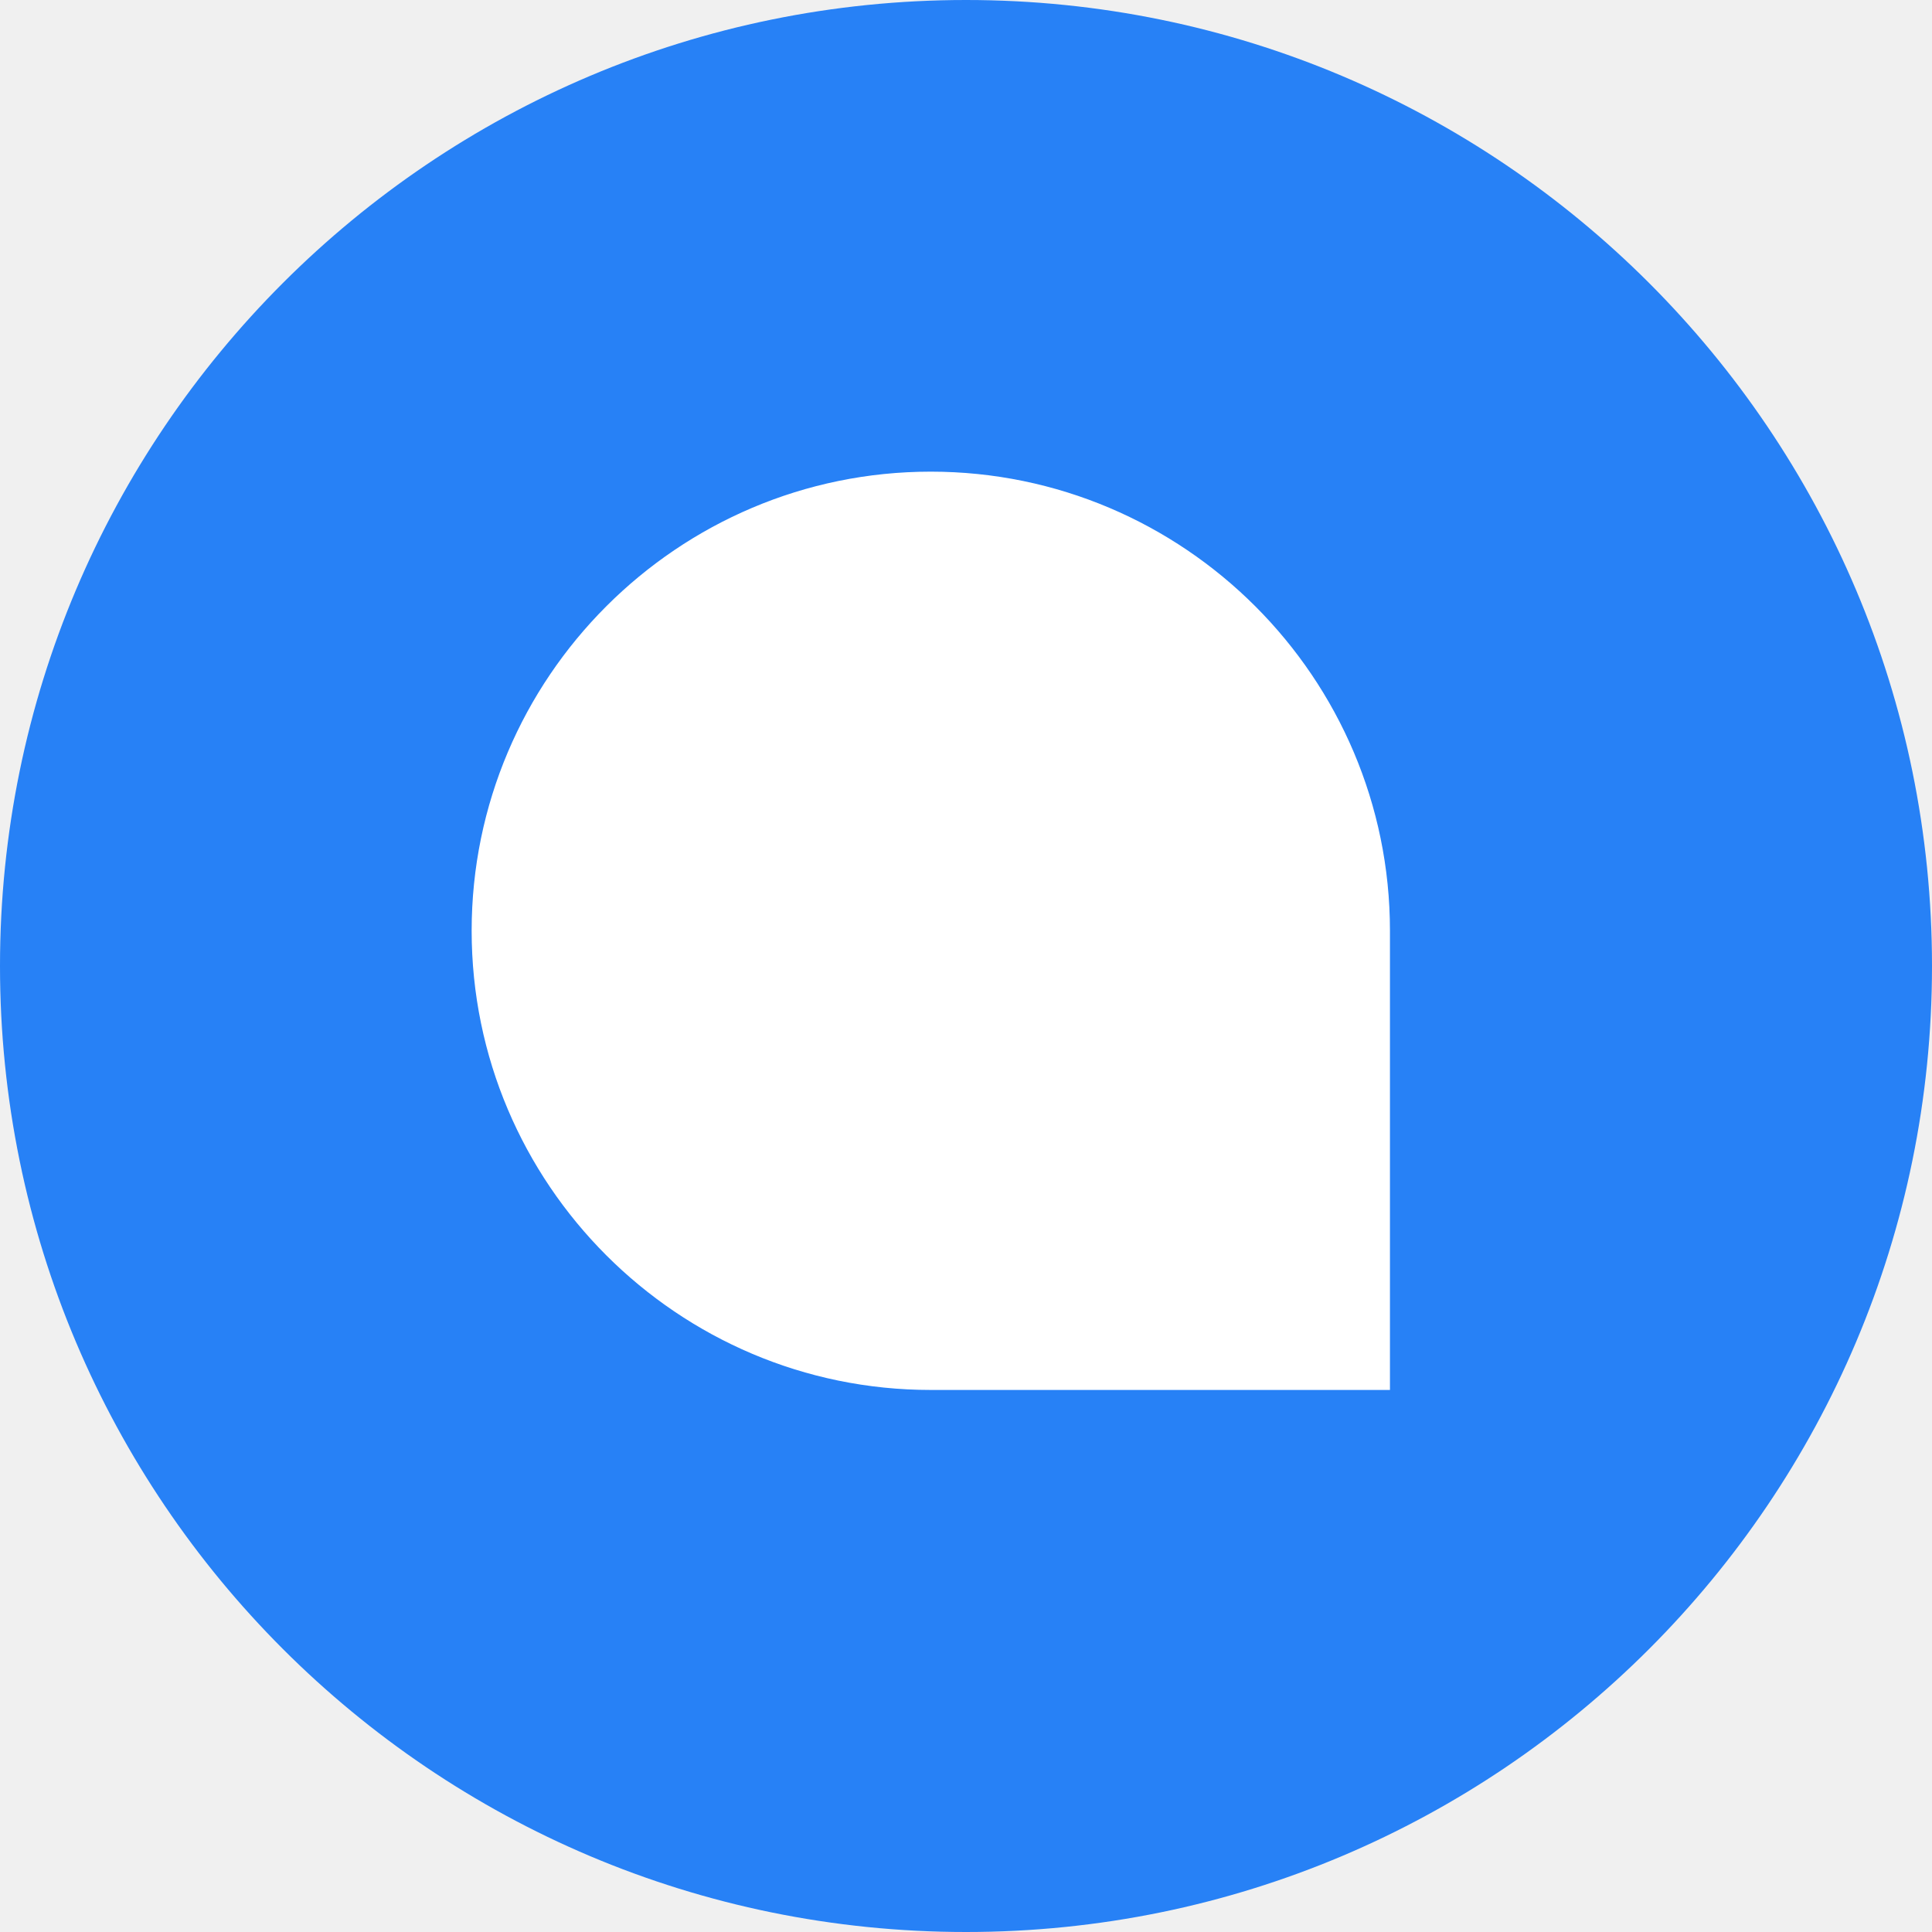
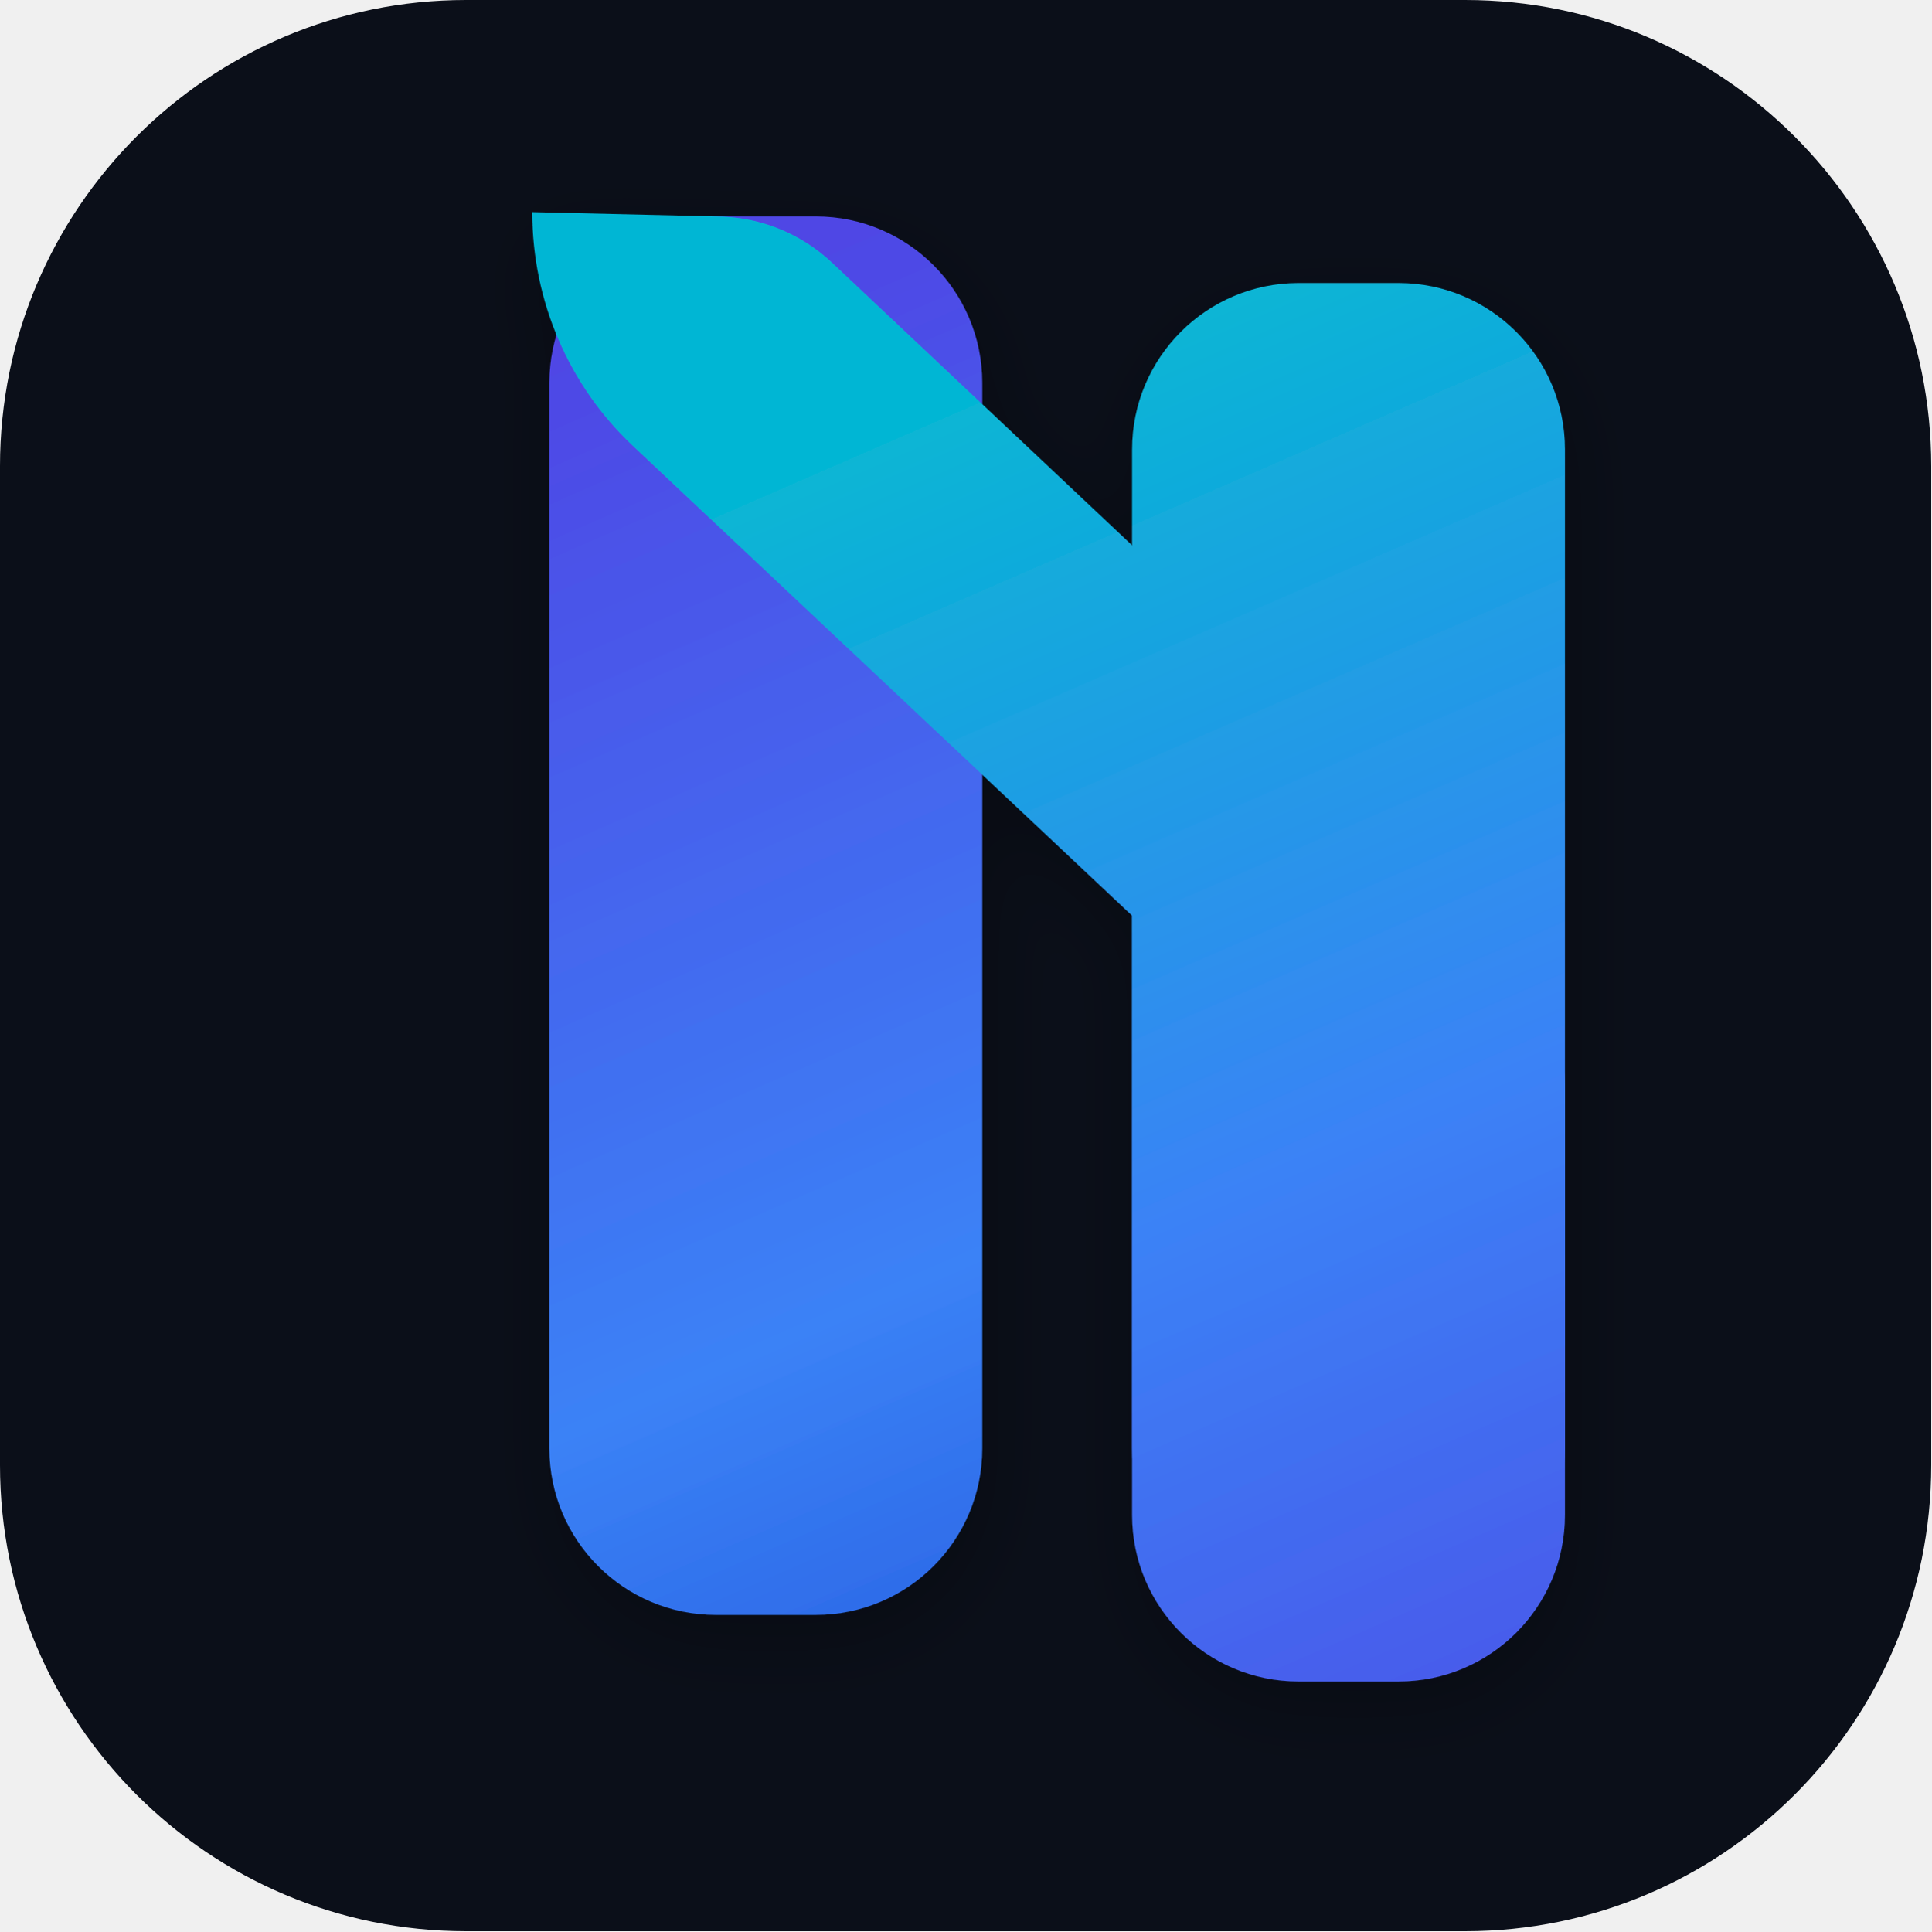
- <svg xmlns="http://www.w3.org/2000/svg" width="16" height="16" viewBox="0 0 16 16" fill="none">
-   <g clip-path="url(#woot-logo-clip-2342424e23u32098)">
-     <path d="M8 16C12.418 16 16 12.418 16 8C16 3.582 12.418 0 8 0C3.582 0 0 3.582 0 8C0 12.418 3.582 16 8 16Z" fill="#2781F6" />
-     <path d="M11.417 11.417H7.708C5.664 11.417 4 9.753 4 7.708C4 5.664 5.664 4 7.708 4C9.753 4 11.417 5.664 11.417 7.708V11.417Z" fill="white" stroke="white" stroke-width="0.188" />
+ <svg xmlns="http://www.w3.org/2000/svg" width="580" height="580" viewBox="0 0 580 580" fill="none">
+   <defs>
+     <linearGradient id="n_grad_left" x1="120" y1="60" x2="320" y2="520" gradientUnits="userSpaceOnUse">
+       <stop offset="0%" stop-color="#4F46E5" />
+       <stop offset="60%" stop-color="#3B82F6" />
+       <stop offset="100%" stop-color="#1D4ED8" />
+     </linearGradient>
+     <linearGradient id="n_grad_right" x1="280" y1="60" x2="480" y2="520" gradientUnits="userSpaceOnUse">
+       <stop offset="0%" stop-color="#06B6D4" />
+       <stop offset="50%" stop-color="#3B82F6" />
+       <stop offset="100%" stop-color="#4F46E5" />
+     </linearGradient>
+     <filter id="shadow" x="0" y="0" width="580" height="580" filterUnits="userSpaceOnUse">
+       <feDropShadow dx="2" dy="8" stdDeviation="12" flood-color="#000000" flood-opacity="0.25" />
+     </filter>
+   </defs>
+   <rect width="580" height="580" rx="140" fill="#0B0F19" />
+   <g filter="url(#shadow)" transform="translate(45, 45)">
+     <path d="M120 70C120 42.386 142.386 20 170 20H200C227.614 20 250 42.386 250 70V390C250 417.614 227.614 440 200 440H170C142.386 440 120 417.614 120 390V70Z" fill="url(#n_grad_left)" />
+     <path d="M170 20C182.898 20 195.421 24.967 204.853 33.852L394.853 212.852C414.07 230.957 425 256.348 425 283V390C425 417.614 402.614 440 375 440H345C317.386 440 295 417.614 295 390V230L145 88.853C125.783 70.748 114.853 45.357 114.853 18.705L170 20Z" fill="url(#n_grad_right)" />
+     <path d="M295 90C295 62.386 317.386 40 345 40H375C402.614 40 425 62.386 425 90V410C425 437.614 402.614 460 375 460H345C317.386 460 295 437.614 295 410V90Z" fill="url(#n_grad_right)" />
  </g>
-   <defs>
-     <clipPath id="woot-logo-clip-2342424e23u32098">
-       <rect width="16" height="16" fill="white" />
-     </clipPath>
-   </defs>
</svg>
